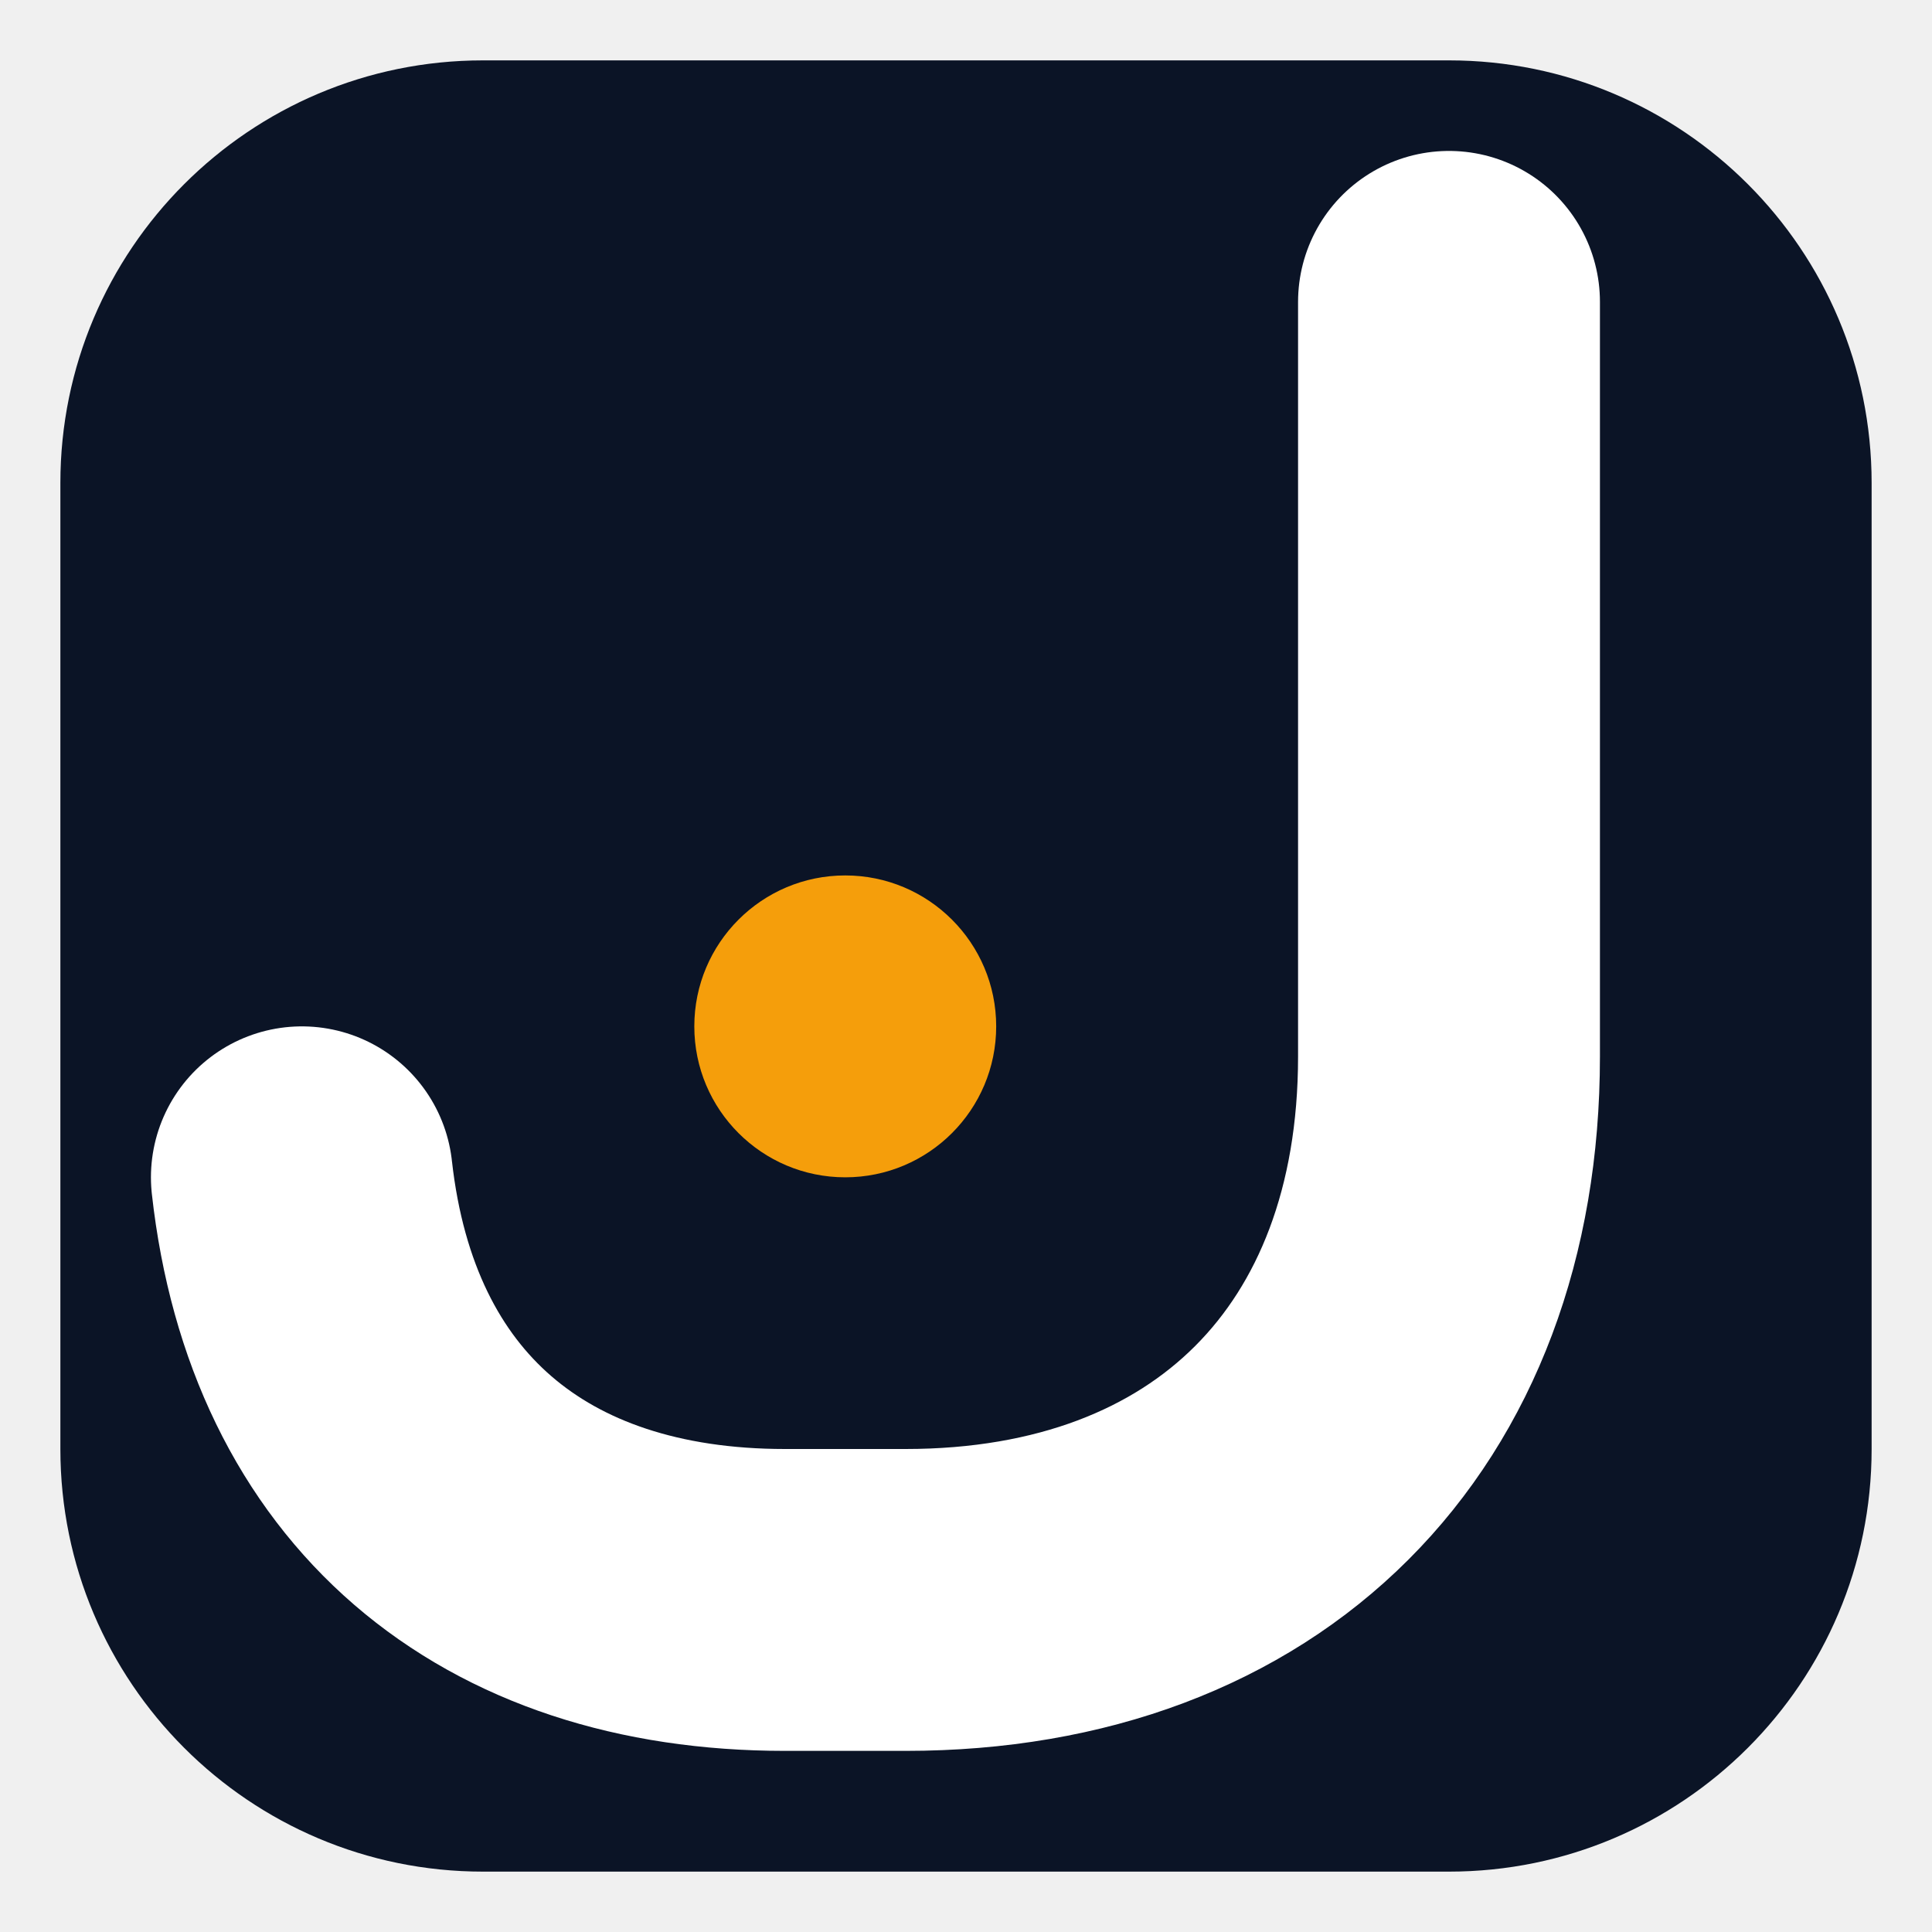
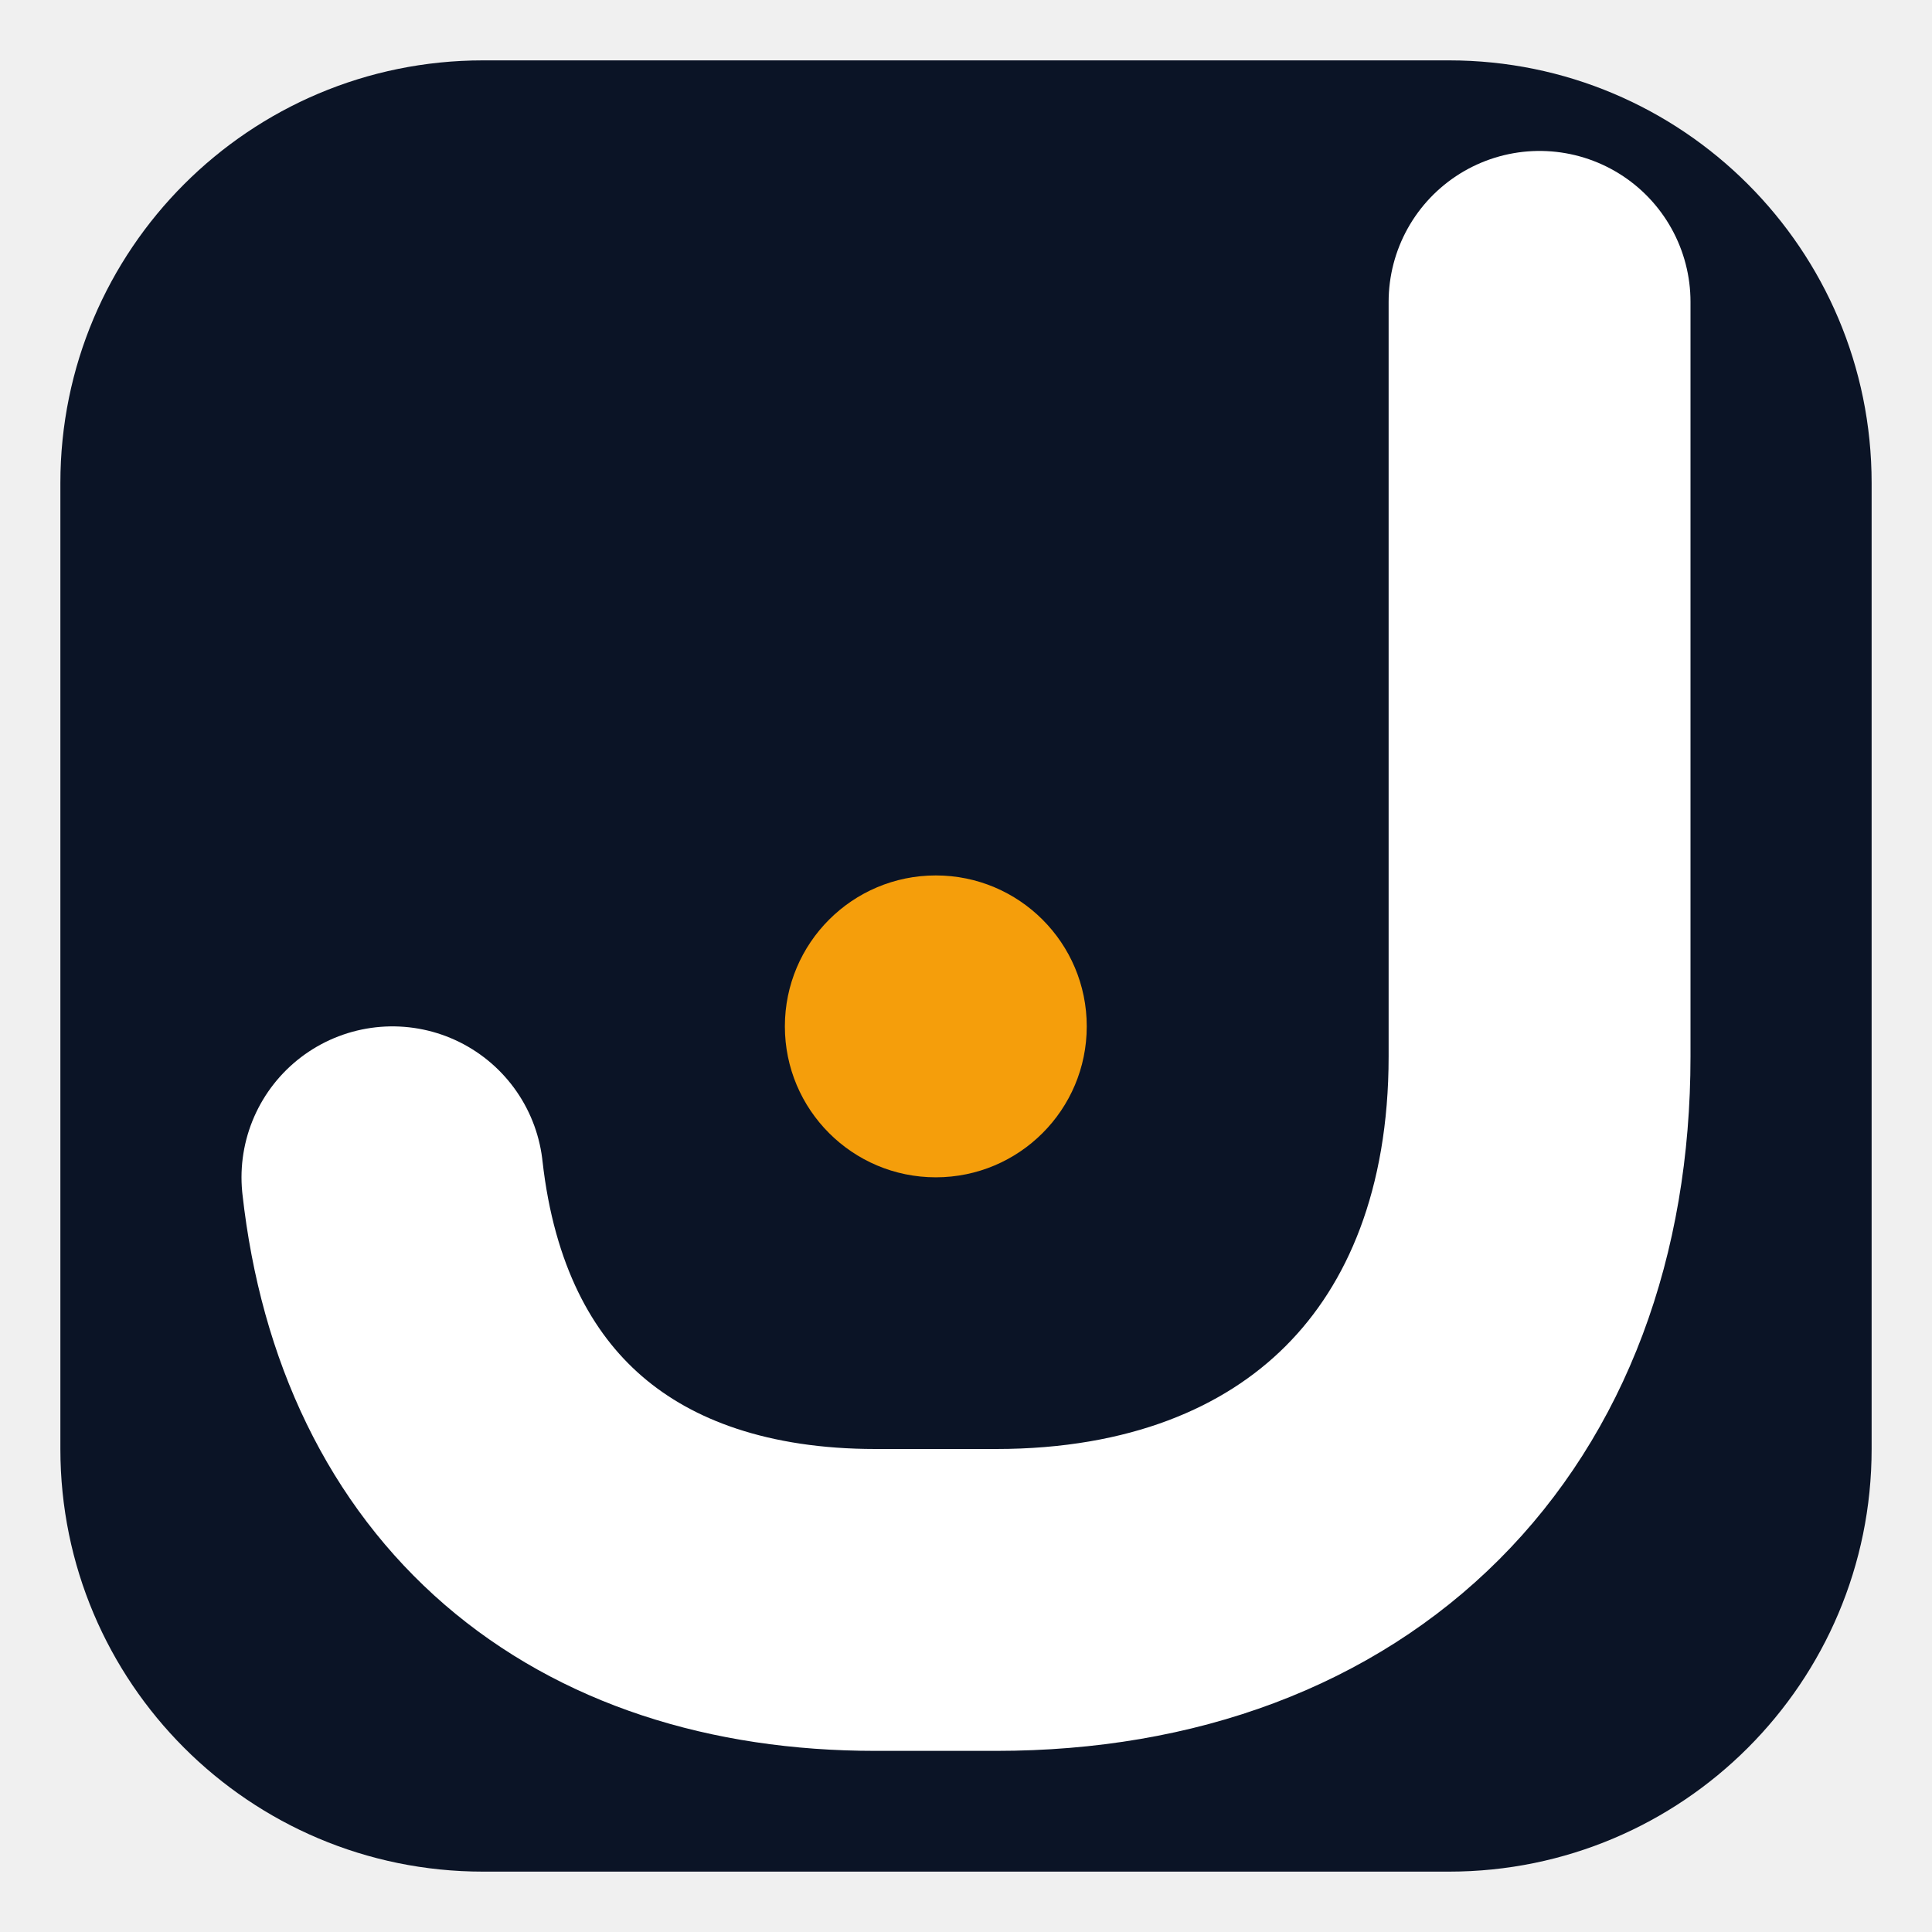
- <svg xmlns="http://www.w3.org/2000/svg" viewBox="0 0 64 64" role="img" aria-labelledby="title desc">
+ <svg xmlns="http://www.w3.org/2000/svg" width="512" height="512" viewBox="0 0 64 64" role="img" aria-labelledby="title desc">
  <rect x="2" y="2" width="60" height="60" rx="14" fill="#0B1426" />
-   <path d="M48 10v25c0 11-7 18-18 18h-4c-9 0-15-5-16-14" fill="none" stroke="#FFFFFF" stroke-width="10" stroke-linecap="round" stroke-linejoin="round" />
-   <circle cx="28" cy="34" r="5" fill="#F59E0B" />
+   <g transform="translate(3 0)">
+     <path d="M48 10v25c0 11-7 18-18 18h-4c-9 0-15-5-16-14" fill="none" stroke="#FFFFFF" stroke-width="10" stroke-linecap="round" stroke-linejoin="round" />
+     <circle cx="28" cy="34" r="5" fill="#F59E0B" />
+   </g>
</svg>
